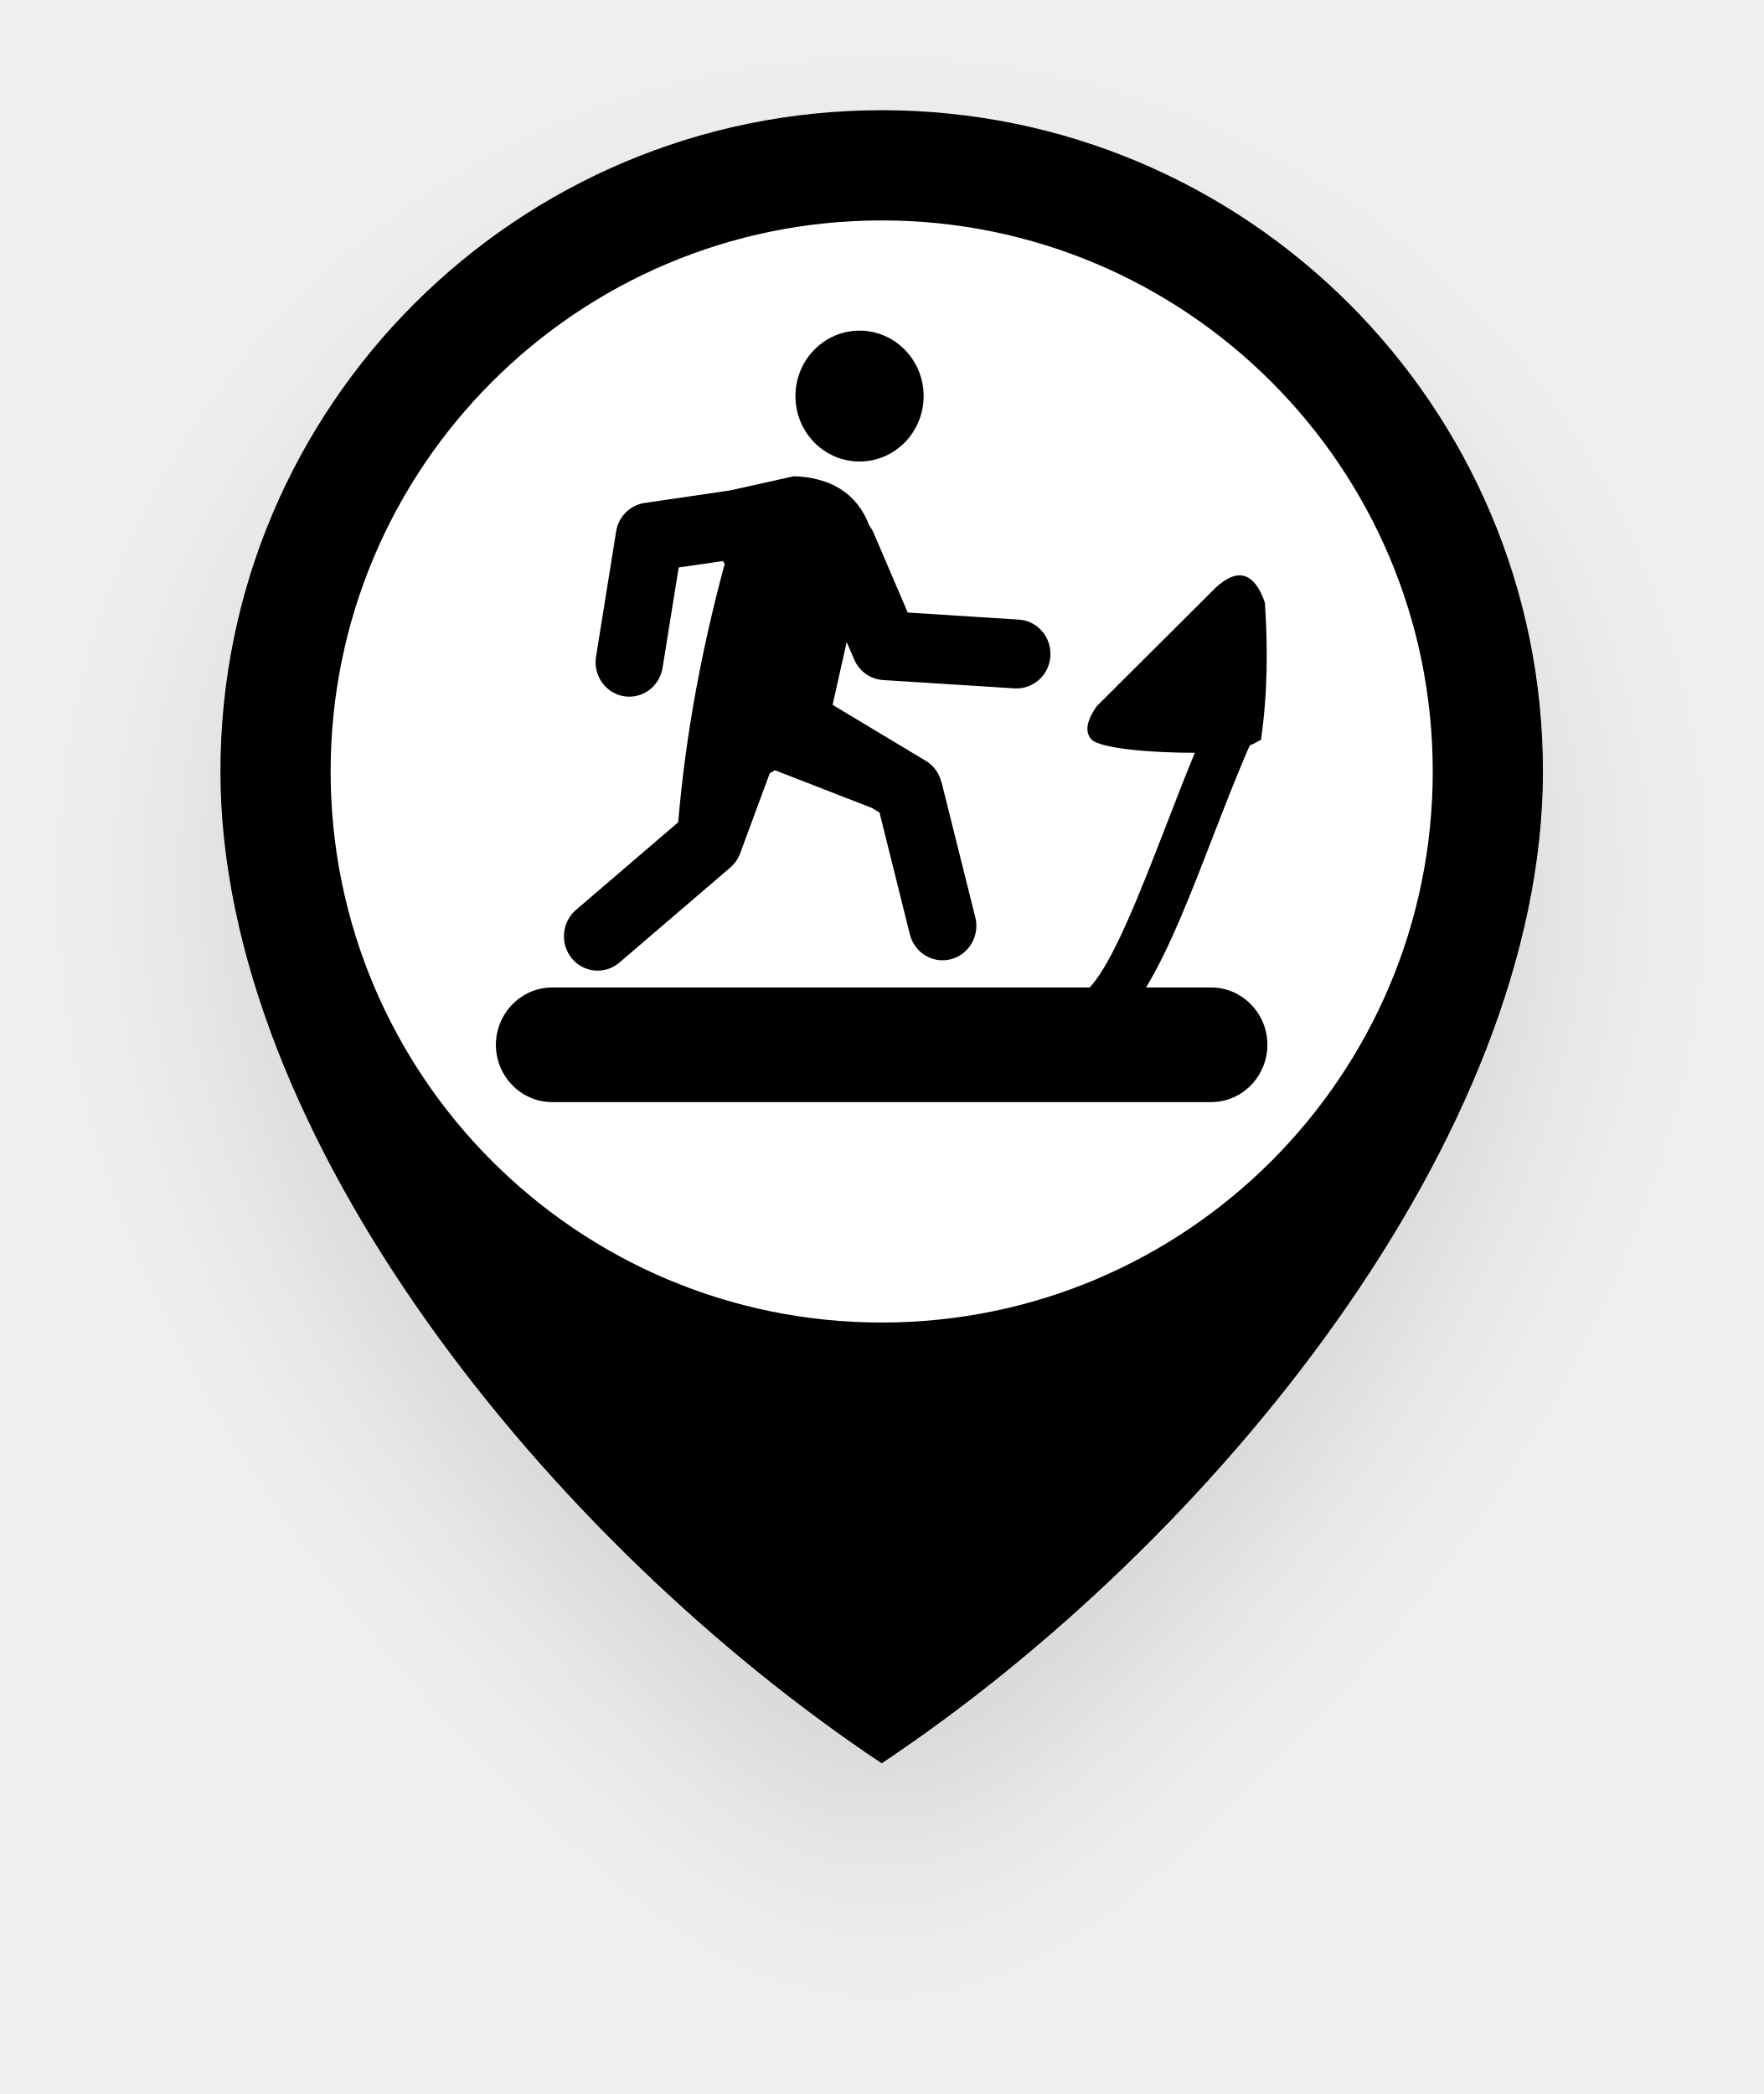
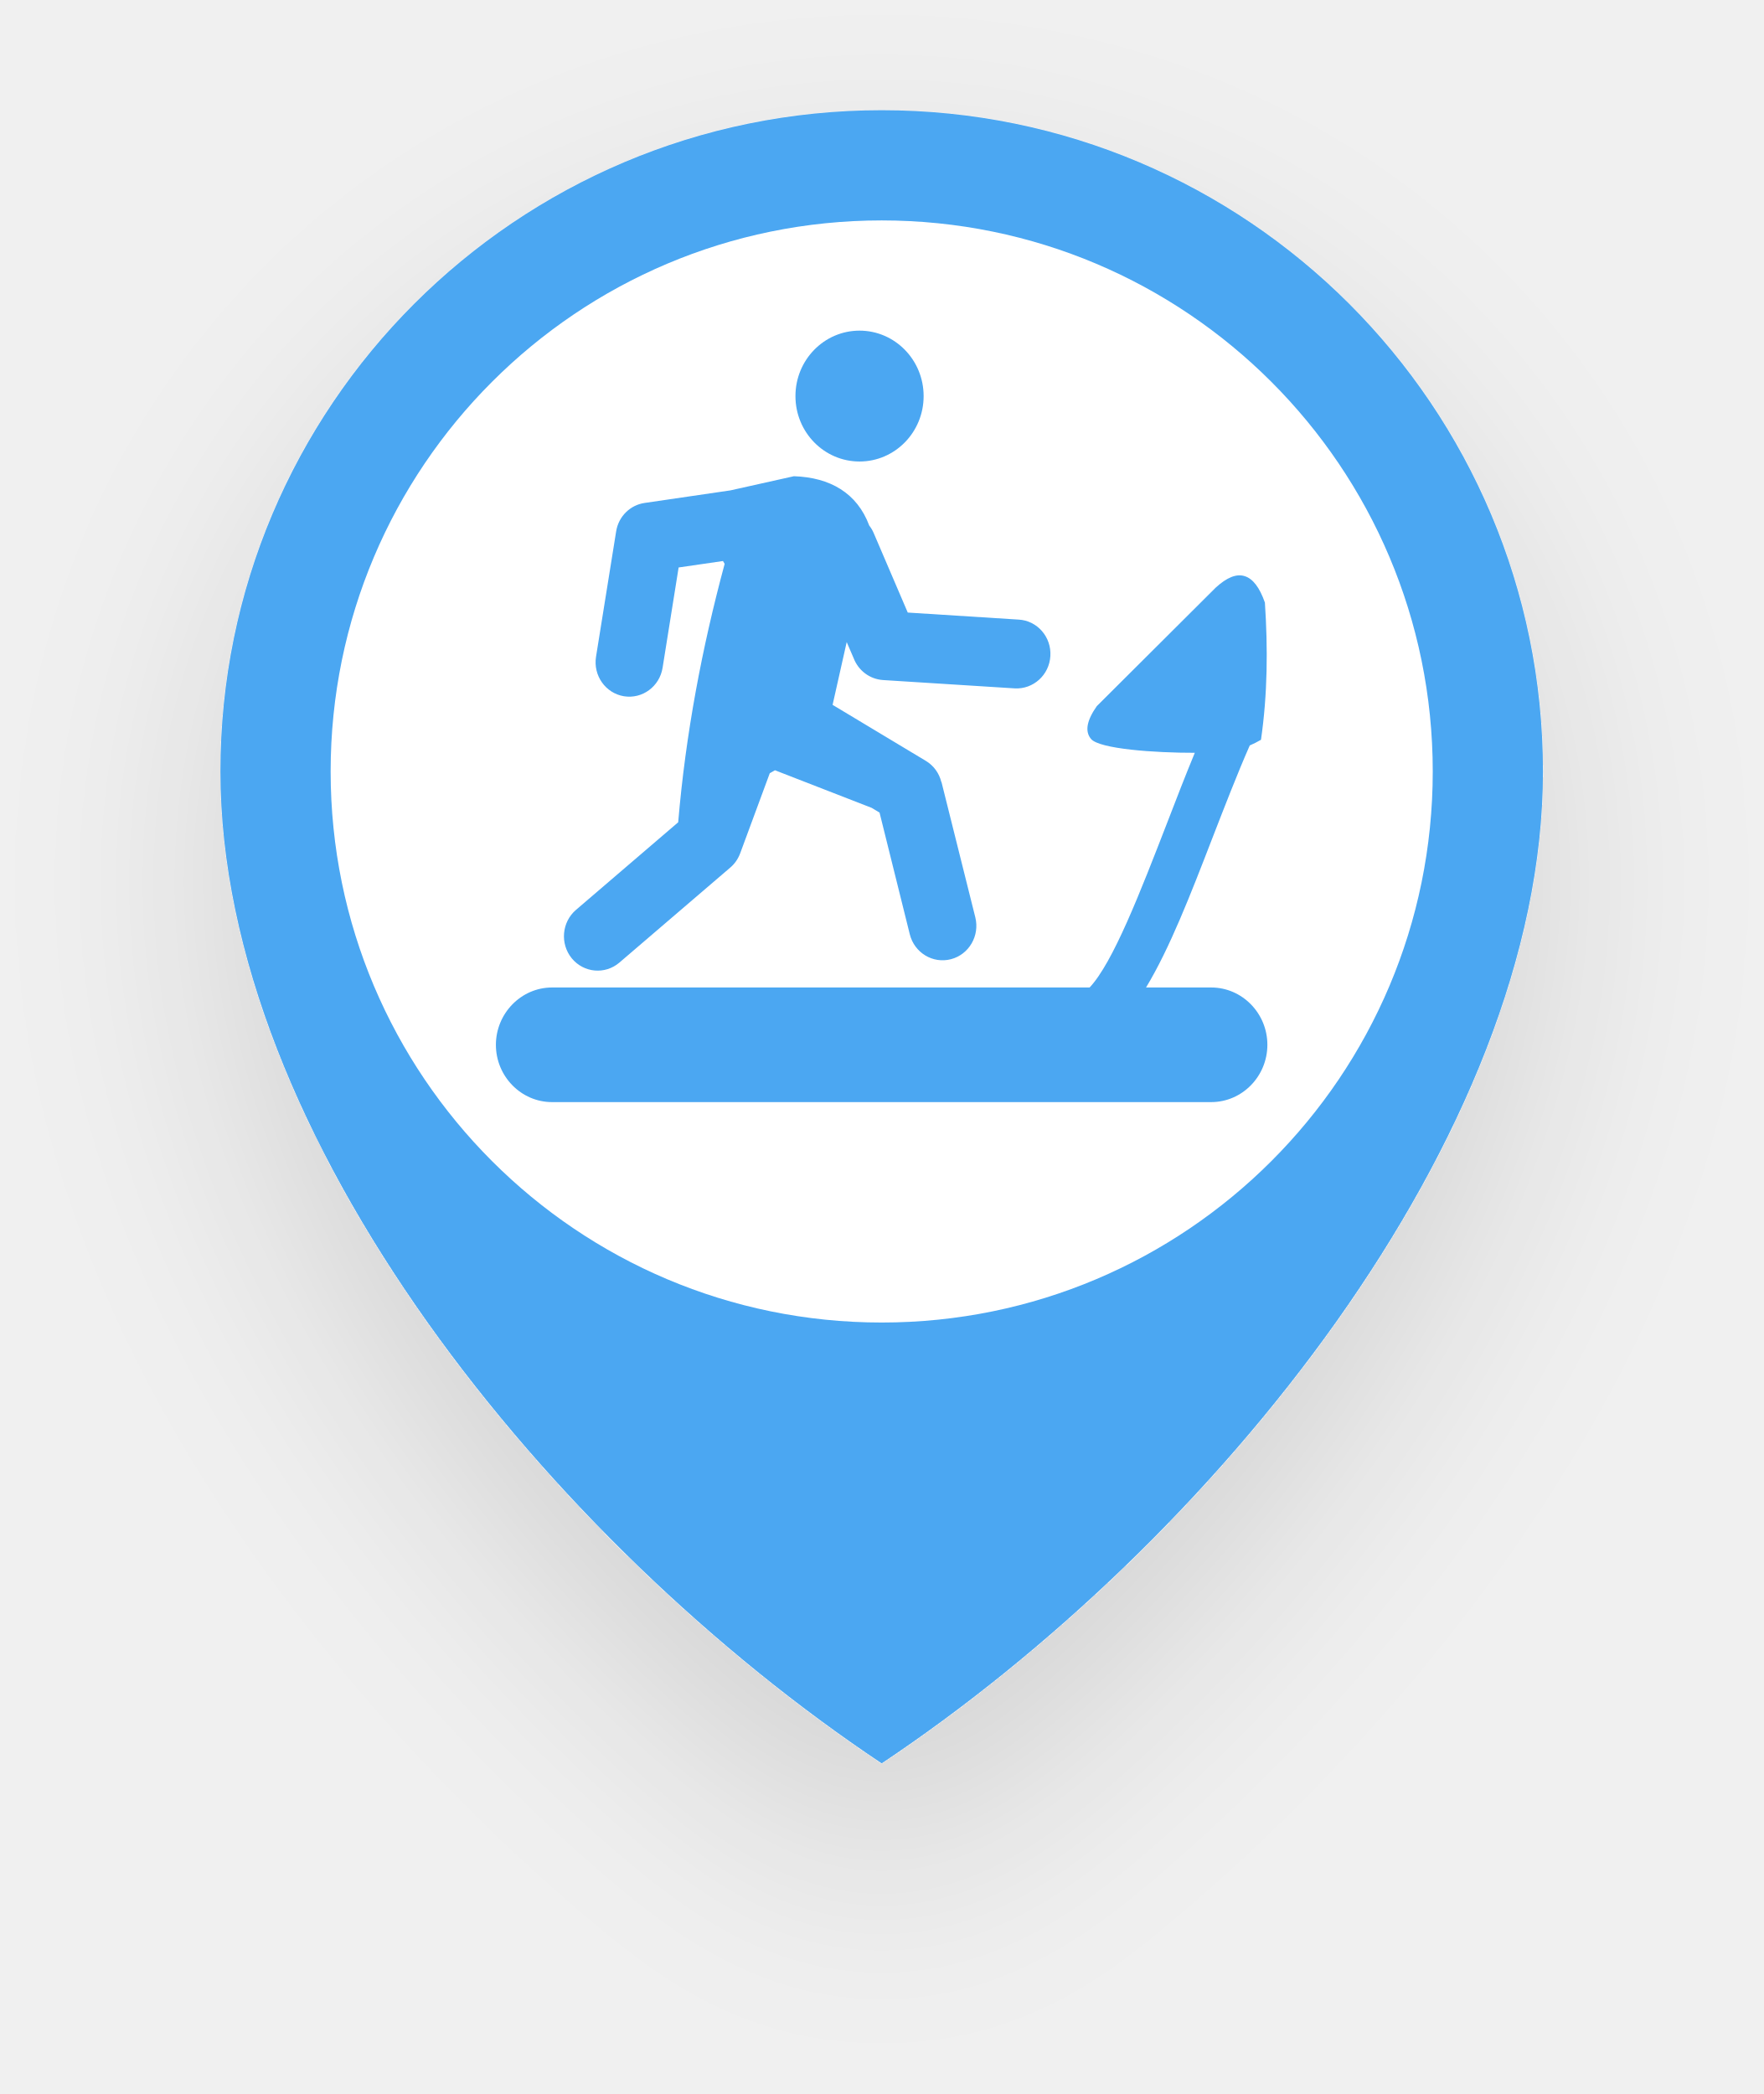
<svg xmlns="http://www.w3.org/2000/svg" width="32" height="38" viewBox="0 0 32 38" fill="none">
-   <g filter="url(#filter0_d_2691_13865)">
-     <path d="M16 32C22 28 28 20.627 28 14C28 7.373 22.627 2 16 2C9.373 2 4 7.373 4 14C4 20.627 10 28 16 32Z" fill="black" />
+   <g filter="url(#filter0_d_3060_8934)">
+     <path d="M16 32C22 28 28 20.627 28 14C28 7.373 22.627 2 16 2C9.373 2 4 7.373 4 14C4 20.627 10 28 16 32Z" fill="#4BA7F2" />
  </g>
  <circle cx="16" cy="14" r="10" fill="white" />
-   <g clip-path="url(#clip0_2691_13865)">
-     <path fill-rule="evenodd" clip-rule="evenodd" d="M10.019 17.92H19.773C20.196 17.472 20.687 16.205 21.192 14.901C21.353 14.485 21.514 14.067 21.682 13.661C20.949 13.663 19.952 13.59 19.8 13.411C19.681 13.272 19.724 13.07 19.903 12.815L22.06 10.665C22.262 10.479 22.437 10.408 22.587 10.455C22.735 10.5 22.858 10.66 22.954 10.935C23.009 11.765 23.003 12.595 22.883 13.425C22.817 13.464 22.748 13.498 22.679 13.528C22.45 14.049 22.222 14.64 21.995 15.224C21.607 16.228 21.226 17.212 20.797 17.92H21.98C22.541 17.92 22.999 18.388 22.999 18.96C22.999 19.532 22.541 20 21.98 20H10.018C9.457 20 8.999 19.532 8.999 18.96C9 18.389 9.458 17.92 10.019 17.92ZM13.151 10.233L13.12 10.181L12.316 10.298L12.024 12.118C11.969 12.459 11.656 12.689 11.322 12.635C10.988 12.579 10.763 12.259 10.816 11.918L11.181 9.644C11.225 9.367 11.441 9.164 11.698 9.127L13.255 8.899L14.407 8.642C15.063 8.664 15.553 8.945 15.774 9.537C15.806 9.578 15.834 9.624 15.855 9.674L16.473 11.116L18.487 11.244C18.824 11.263 19.082 11.56 19.061 11.904C19.042 12.249 18.752 12.511 18.414 12.492L16.025 12.341C15.779 12.325 15.575 12.164 15.491 11.944L15.365 11.652L15.109 12.791L16.8 13.807C16.947 13.895 17.044 14.035 17.082 14.191H17.085L17.699 16.647C17.782 16.982 17.584 17.322 17.256 17.407C16.927 17.492 16.594 17.29 16.511 16.955L15.961 14.746L15.82 14.661L14.063 13.978L13.969 14.032L13.432 15.485C13.393 15.589 13.331 15.677 13.252 15.744L11.239 17.469C10.979 17.69 10.594 17.655 10.376 17.391C10.16 17.126 10.194 16.733 10.453 16.511L12.307 14.922C12.443 13.316 12.739 11.758 13.151 10.233ZM15.598 6C16.24 6 16.761 6.532 16.761 7.188C16.761 7.844 16.24 8.375 15.598 8.375C14.955 8.375 14.435 7.844 14.435 7.188C14.435 6.532 14.955 6 15.598 6Z" fill="black" />
+   <g clip-path="url(#clip0_3060_8934)">
+     <path fill-rule="evenodd" clip-rule="evenodd" d="M10.018 17.92H19.773C20.196 17.472 20.687 16.205 21.192 14.901C21.352 14.485 21.514 14.067 21.682 13.661C20.949 13.663 19.952 13.59 19.8 13.411C19.681 13.272 19.724 13.07 19.903 12.815L22.06 10.665C22.262 10.479 22.437 10.408 22.586 10.455C22.735 10.5 22.858 10.66 22.954 10.935C23.009 11.765 23.003 12.595 22.883 13.425C22.817 13.464 22.748 13.498 22.679 13.528C22.45 14.049 22.222 14.64 21.995 15.224C21.607 16.228 21.226 17.212 20.797 17.92H21.98C22.541 17.92 22.999 18.388 22.999 18.96C22.999 19.532 22.541 20 21.98 20H10.017C9.457 20 8.999 19.532 8.999 18.96C9 18.389 9.458 17.92 10.018 17.92ZM13.15 10.233L13.12 10.181L12.315 10.298L12.024 12.118C11.969 12.459 11.656 12.689 11.322 12.635C10.988 12.579 10.762 12.259 10.816 11.918L11.181 9.644C11.225 9.367 11.44 9.164 11.698 9.127L13.255 8.899L14.407 8.642C15.063 8.664 15.553 8.945 15.774 9.537C15.806 9.578 15.834 9.624 15.855 9.674L16.473 11.116L18.487 11.244C18.824 11.263 19.082 11.56 19.061 11.904C19.042 12.249 18.751 12.511 18.414 12.492L16.025 12.341C15.779 12.325 15.575 12.164 15.491 11.944L15.365 11.652L15.109 12.791L16.8 13.807C16.947 13.895 17.044 14.035 17.082 14.191H17.085L17.699 16.647C17.782 16.982 17.584 17.322 17.256 17.407C16.927 17.492 16.594 17.29 16.51 16.955L15.961 14.746L15.82 14.661L14.063 13.978L13.969 14.032L13.432 15.485C13.393 15.589 13.331 15.677 13.252 15.744L11.239 17.469C10.979 17.69 10.594 17.655 10.376 17.391C10.16 17.126 10.194 16.733 10.453 16.511L12.307 14.922C12.443 13.316 12.739 11.758 13.15 10.233ZM15.598 6C16.24 6 16.761 6.532 16.761 7.188C16.761 7.844 16.24 8.375 15.598 8.375C14.955 8.375 14.435 7.844 14.435 7.188C14.435 6.532 14.955 6 15.598 6Z" fill="#4BA7F2" />
  </g>
  <defs>
-     <filter id="filter0_d_2691_13865" x="0" y="0" width="32" height="38" filterUnits="userSpaceOnUse" color-interpolation-filters="sRGB">
+     <filter id="filter0_d_3060_8934" x="0" y="0" width="32" height="38" filterUnits="userSpaceOnUse" color-interpolation-filters="sRGB">
      <feFlood flood-opacity="0" result="BackgroundImageFix" />
      <feColorMatrix in="SourceAlpha" type="matrix" values="0 0 0 0 0 0 0 0 0 0 0 0 0 0 0 0 0 0 127 0" result="hardAlpha" />
      <feOffset dy="2" />
      <feGaussianBlur stdDeviation="2" />
      <feComposite in2="hardAlpha" operator="out" />
      <feColorMatrix type="matrix" values="0 0 0 0 0 0 0 0 0 0 0 0 0 0 0 0 0 0 0.12 0" />
-       <feBlend mode="normal" in2="BackgroundImageFix" result="effect1_dropShadow_2691_13865" />
-       <feBlend mode="normal" in="SourceGraphic" in2="effect1_dropShadow_2691_13865" result="shape" />
+       <feBlend mode="normal" in2="BackgroundImageFix" result="effect1_dropShadow_3060_8934" />
+       <feBlend mode="normal" in="SourceGraphic" in2="effect1_dropShadow_3060_8934" result="shape" />
    </filter>
-     <clipPath id="clip0_2691_13865">
+     <clipPath id="clip0_3060_8934">
      <rect width="14" height="14" fill="white" transform="translate(9 6)" />
    </clipPath>
  </defs>
</svg>
